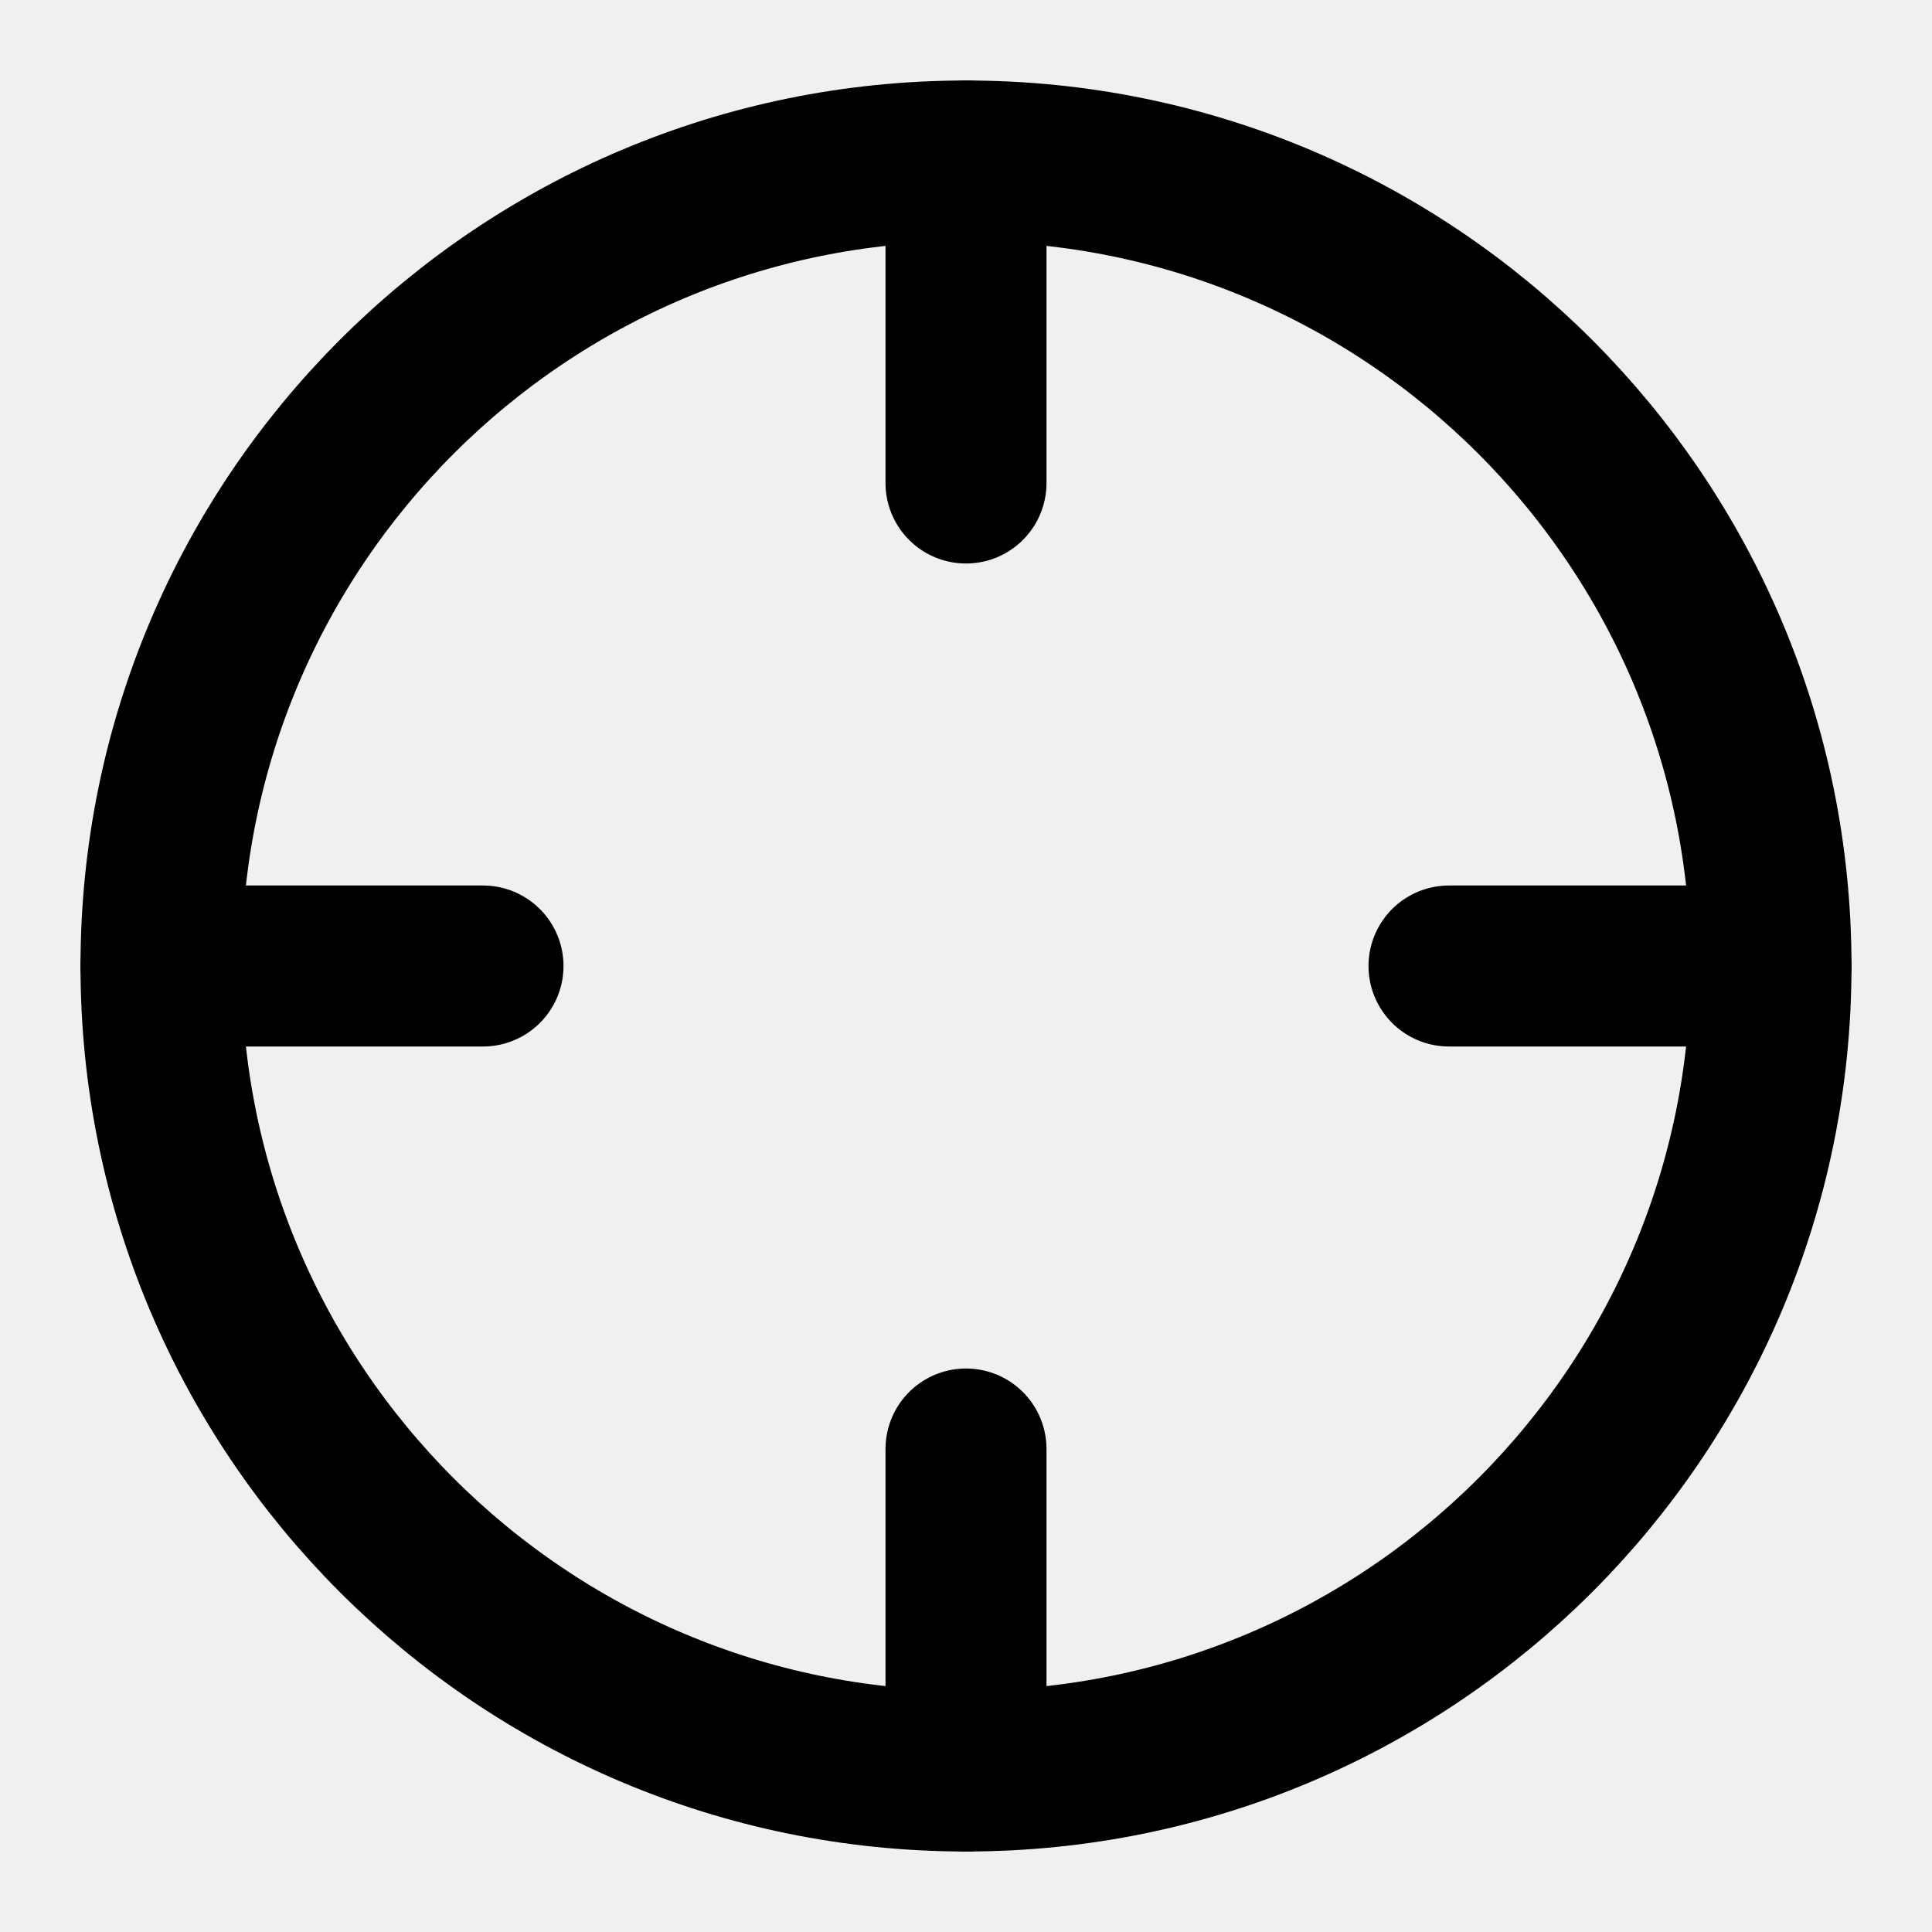
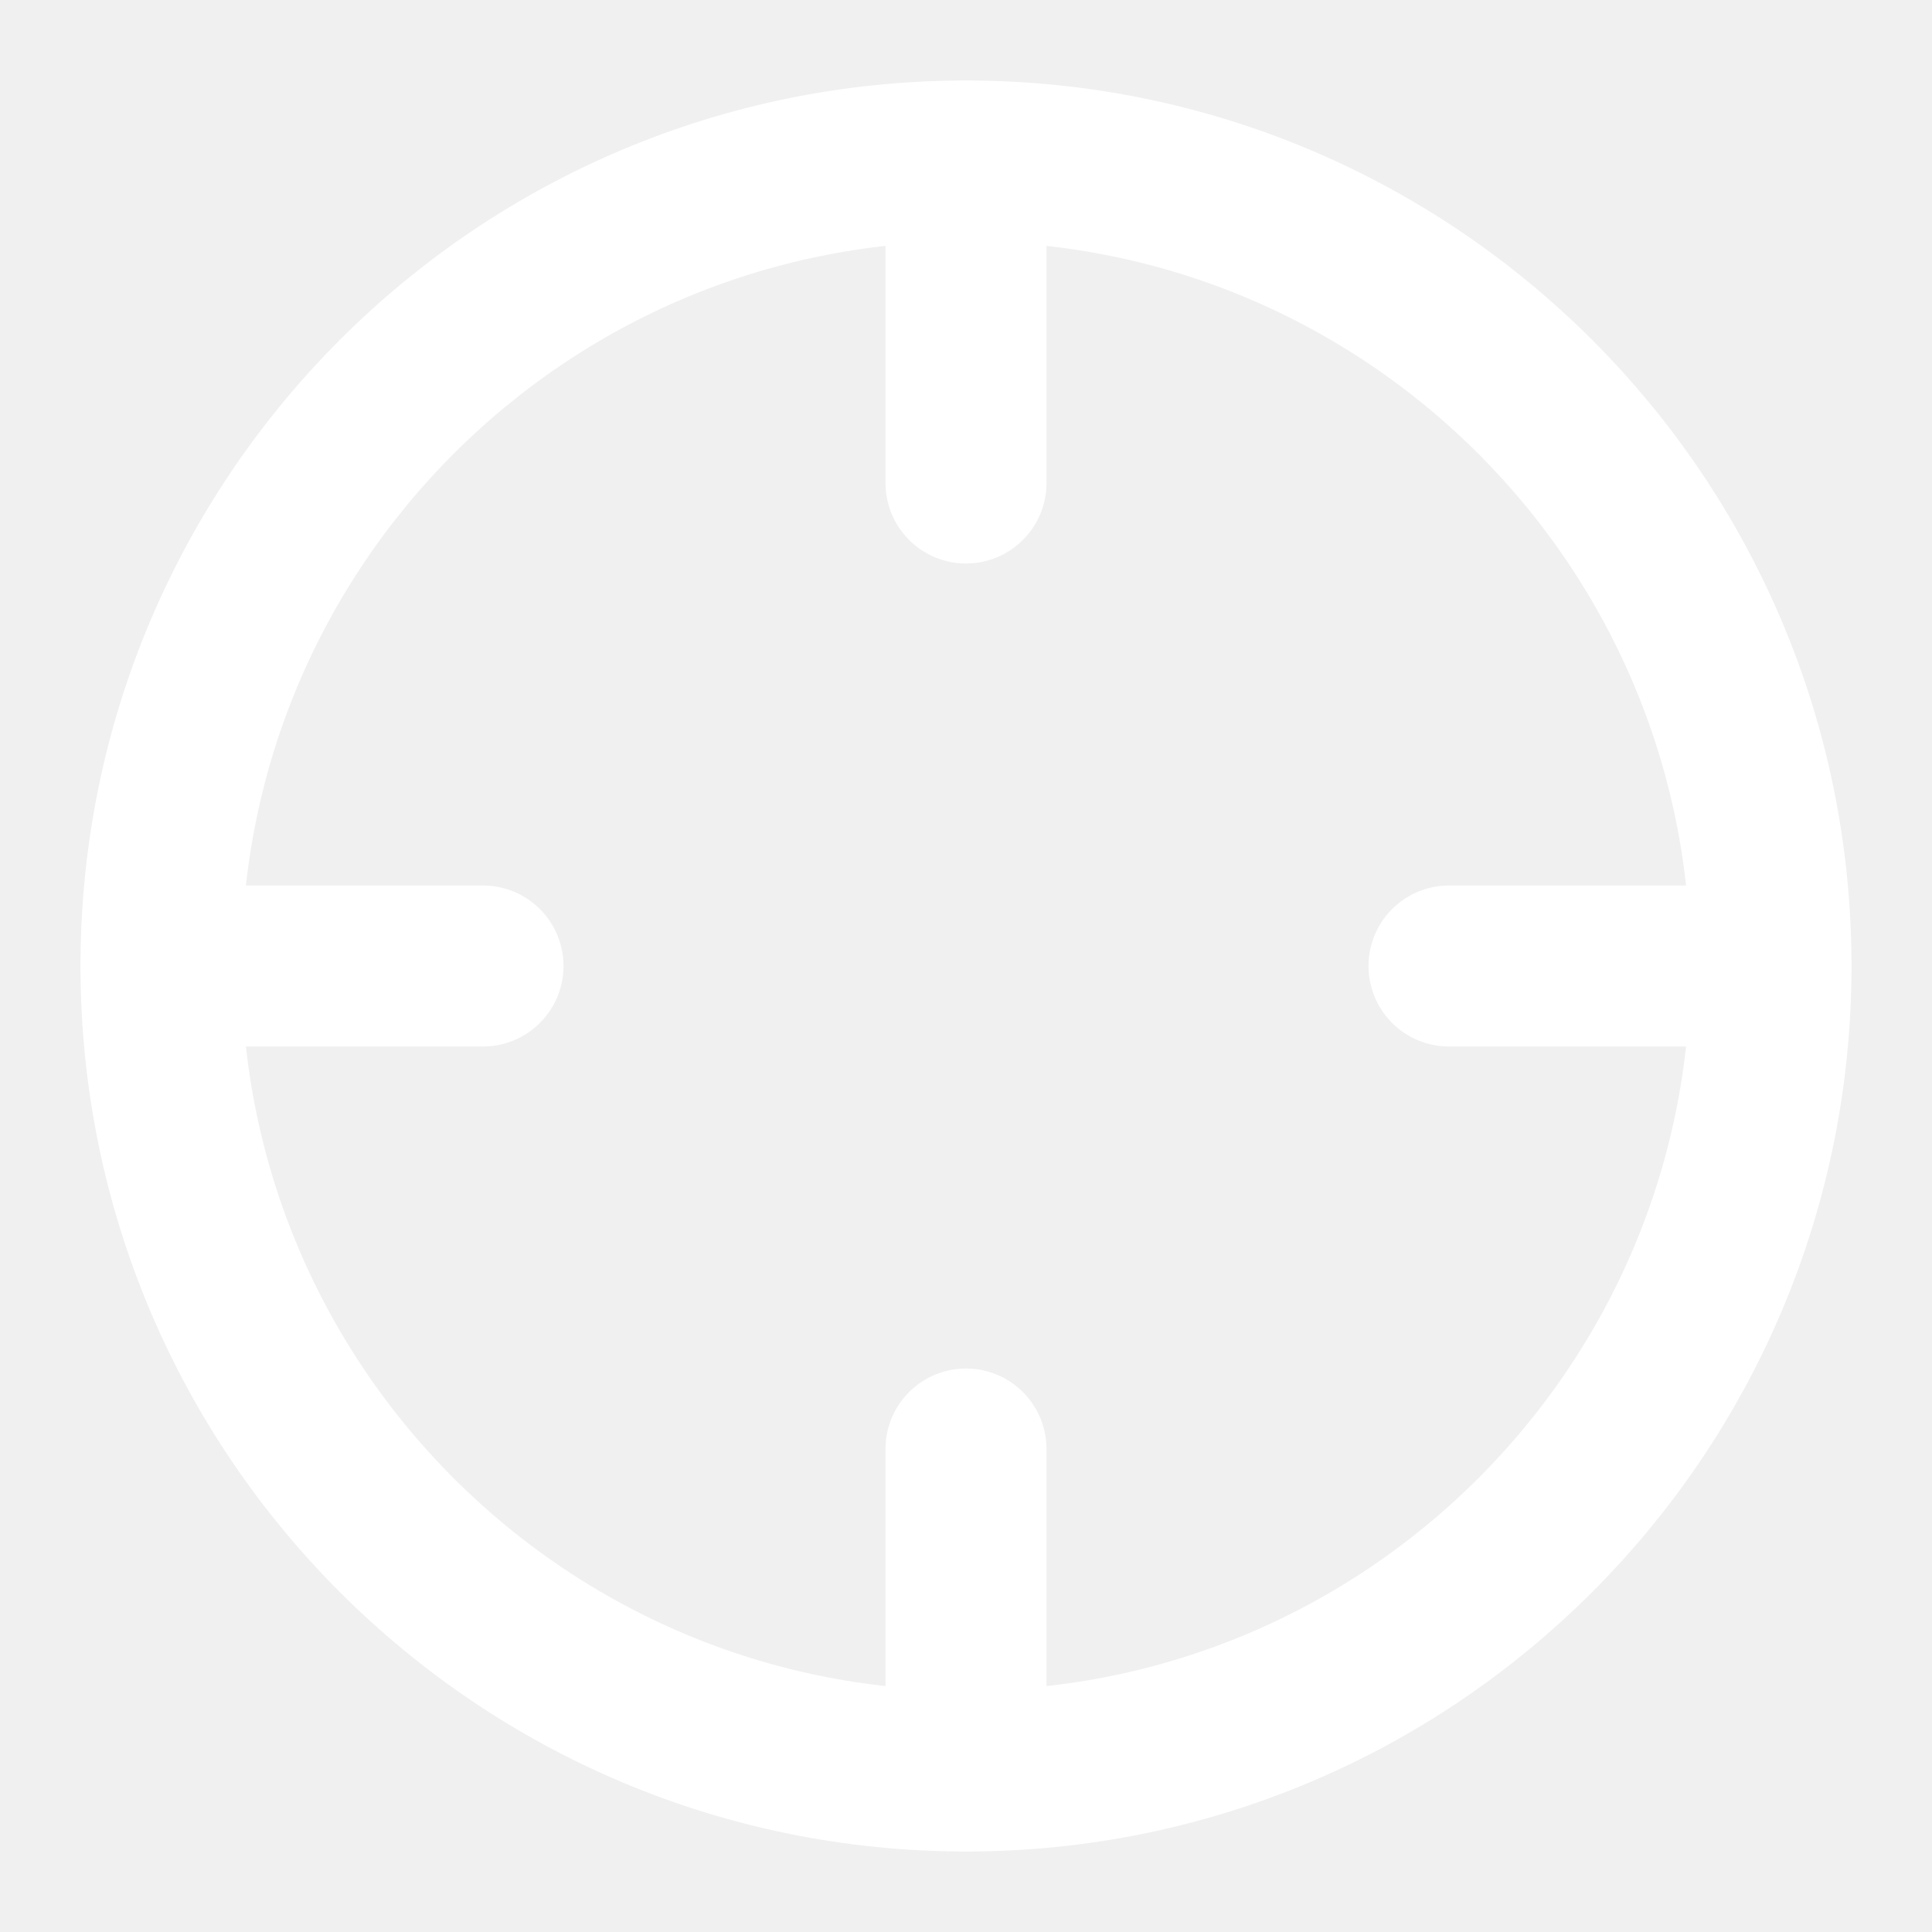
- <svg xmlns="http://www.w3.org/2000/svg" width="24" height="24" viewBox="0 0 24 24" fill="none" stroke="currentColor" stroke-width="2" stroke-linecap="round" stroke-linejoin="round">
+ <svg xmlns="http://www.w3.org/2000/svg" width="24" height="24" viewBox="0 0 24 24" fill="none" stroke="white" stroke-width="2" stroke-linecap="round" stroke-linejoin="round">
  <circle cx="12" cy="12" r="10" />
  <line x1="22" x2="18" y1="12" y2="12" />
  <line x1="6" x2="2" y1="12" y2="12" />
  <line x1="12" x2="12" y1="6" y2="2" />
  <line x1="12" x2="12" y1="22" y2="18" />
</svg>
